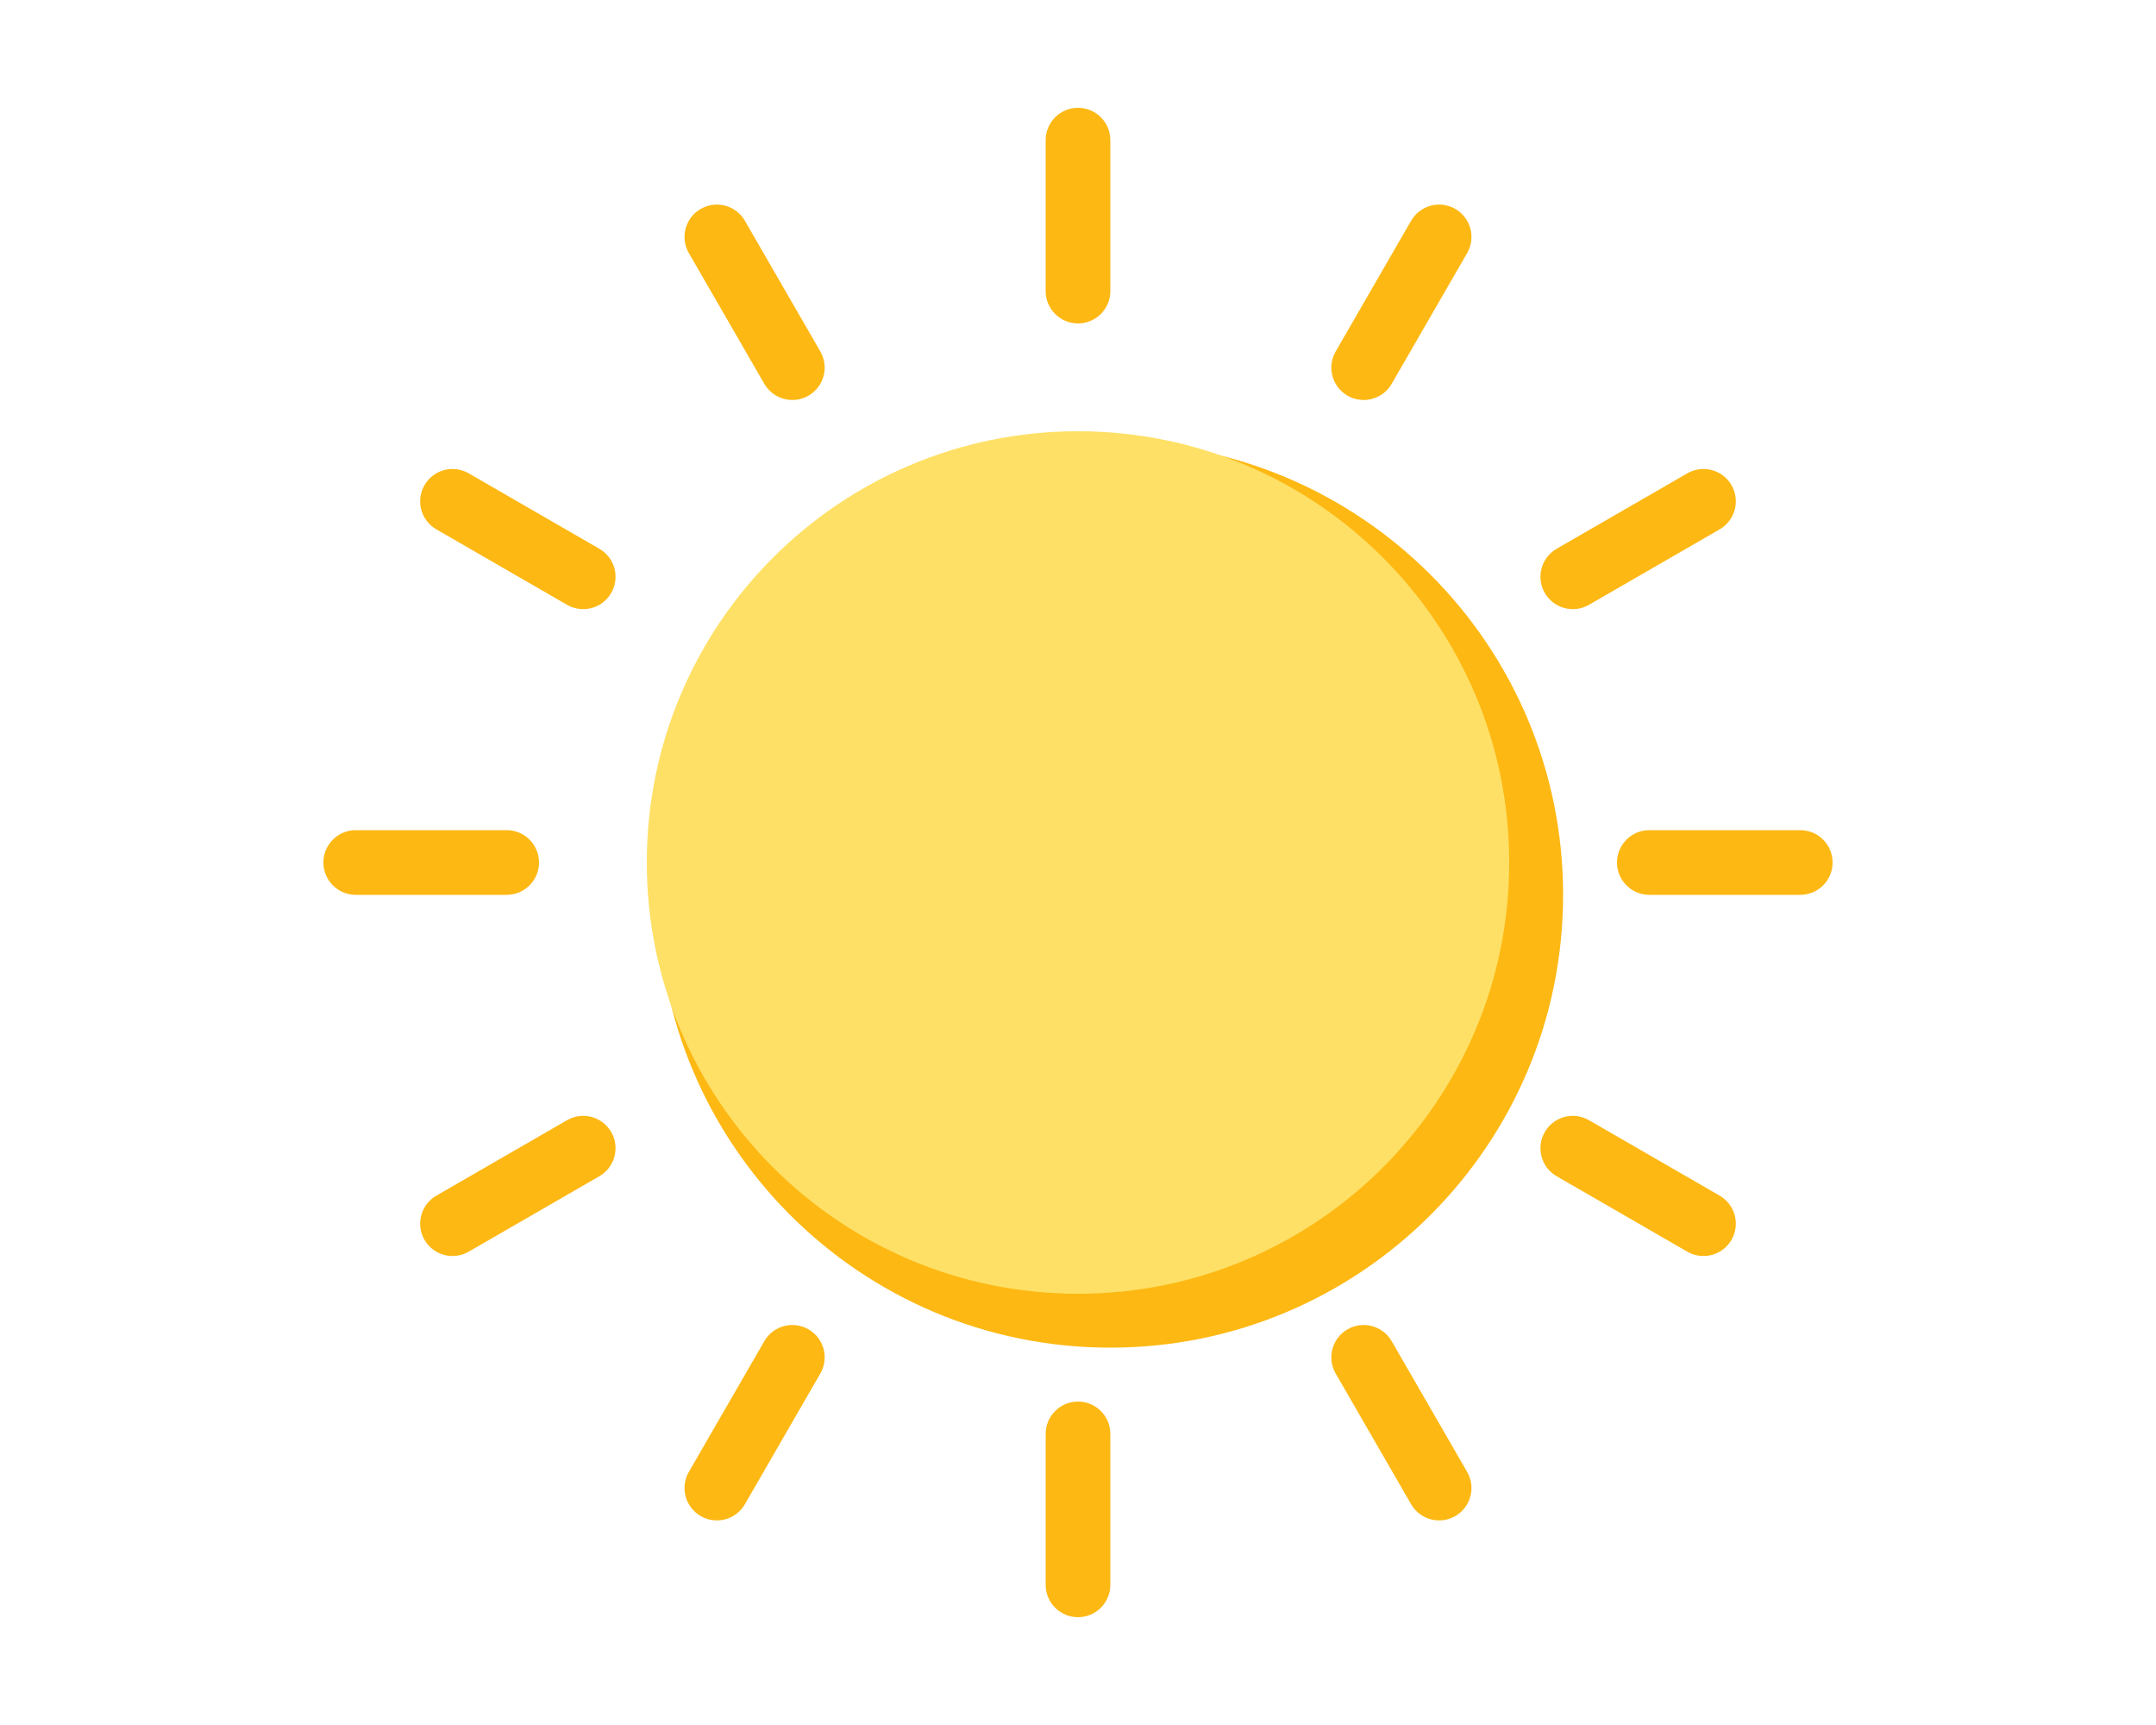
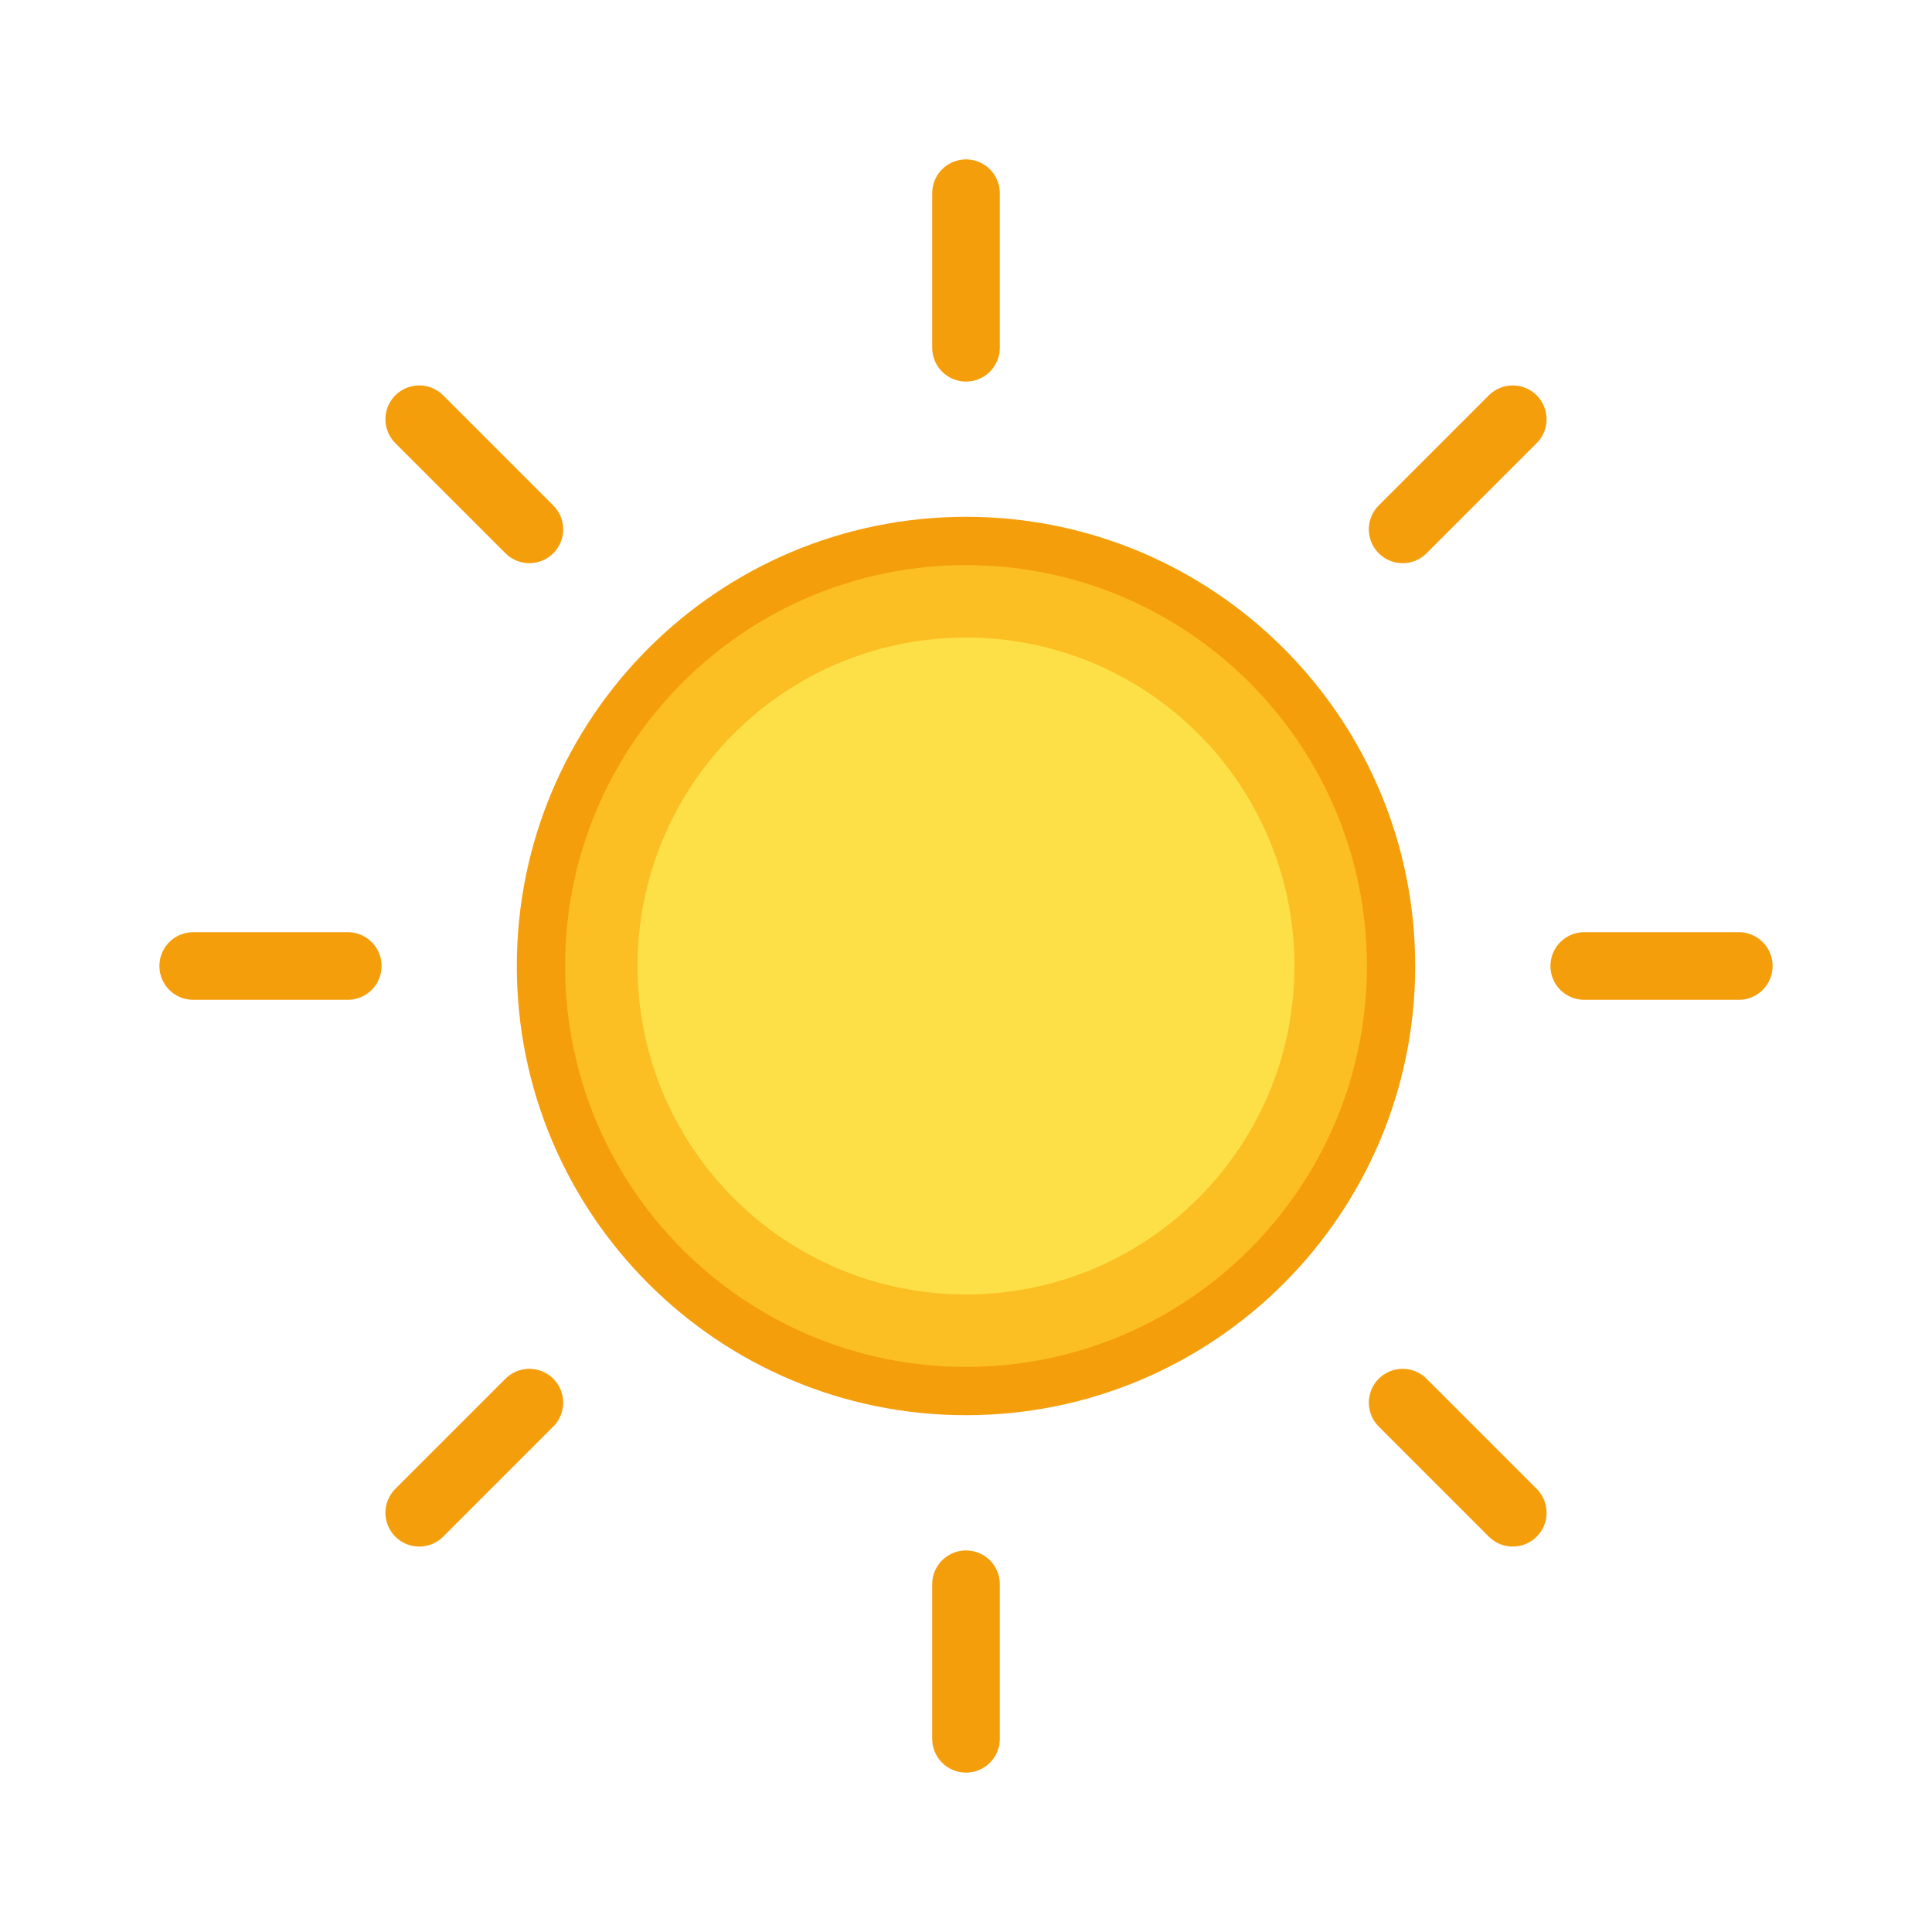
- <svg xmlns="http://www.w3.org/2000/svg" viewBox="0 0 200 160" width="100%" height="100%">
-   <g fill="#FDB813">
-     
-     {[...Array(12)].map((_, i) =&gt; '')}
-     <rect x="97" y="10" width="6" height="20" rx="3" transform="rotate(0 100 20)" />
-     <rect x="97" y="10" width="6" height="20" rx="3" transform="rotate(30 100 80)" />
-     <rect x="97" y="10" width="6" height="20" rx="3" transform="rotate(60 100 80)" />
-     <rect x="97" y="10" width="6" height="20" rx="3" transform="rotate(90 100 80)" />
-     <rect x="97" y="10" width="6" height="20" rx="3" transform="rotate(120 100 80)" />
-     <rect x="97" y="10" width="6" height="20" rx="3" transform="rotate(150 100 80)" />
-     <rect x="97" y="10" width="6" height="20" rx="3" transform="rotate(180 100 80)" />
-     <rect x="97" y="10" width="6" height="20" rx="3" transform="rotate(210 100 80)" />
-     <rect x="97" y="10" width="6" height="20" rx="3" transform="rotate(240 100 80)" />
-     <rect x="97" y="10" width="6" height="20" rx="3" transform="rotate(270 100 80)" />
-     <rect x="97" y="10" width="6" height="20" rx="3" transform="rotate(300 100 80)" />
-     <rect x="97" y="10" width="6" height="20" rx="3" transform="rotate(330 100 80)" />
+ <svg xmlns="http://www.w3.org/2000/svg" viewBox="0 0 100 100" width="100%" height="100%">
+   <g stroke="#F59E0B" stroke-width="3.5" stroke-linecap="round">
+     <line x1="50" y1="18" x2="50" y2="10" />
+     <line x1="50" y1="82" x2="50" y2="90" />
+     <line x1="18" y1="50" x2="10" y2="50" />
+     <line x1="82" y1="50" x2="90" y2="50" />
+     <line x1="27.4" y1="27.4" x2="21.7" y2="21.7" />
+     <line x1="72.6" y1="72.6" x2="78.3" y2="78.3" />
+     <line x1="27.4" y1="72.6" x2="21.7" y2="78.3" />
+     <line x1="72.6" y1="27.4" x2="78.3" y2="21.7" />
  </g>
-   <circle cx="103" cy="83" r="42" fill="#FDB813" />
-   <circle cx="100" cy="80" r="40" fill="#FEE066" />
+   <circle cx="50" cy="50" r="22" fill="#FBBF24" stroke="#F59E0B" stroke-width="2.5" />
+   <circle cx="50" cy="50" r="17" fill="#FDE047" />
</svg>
